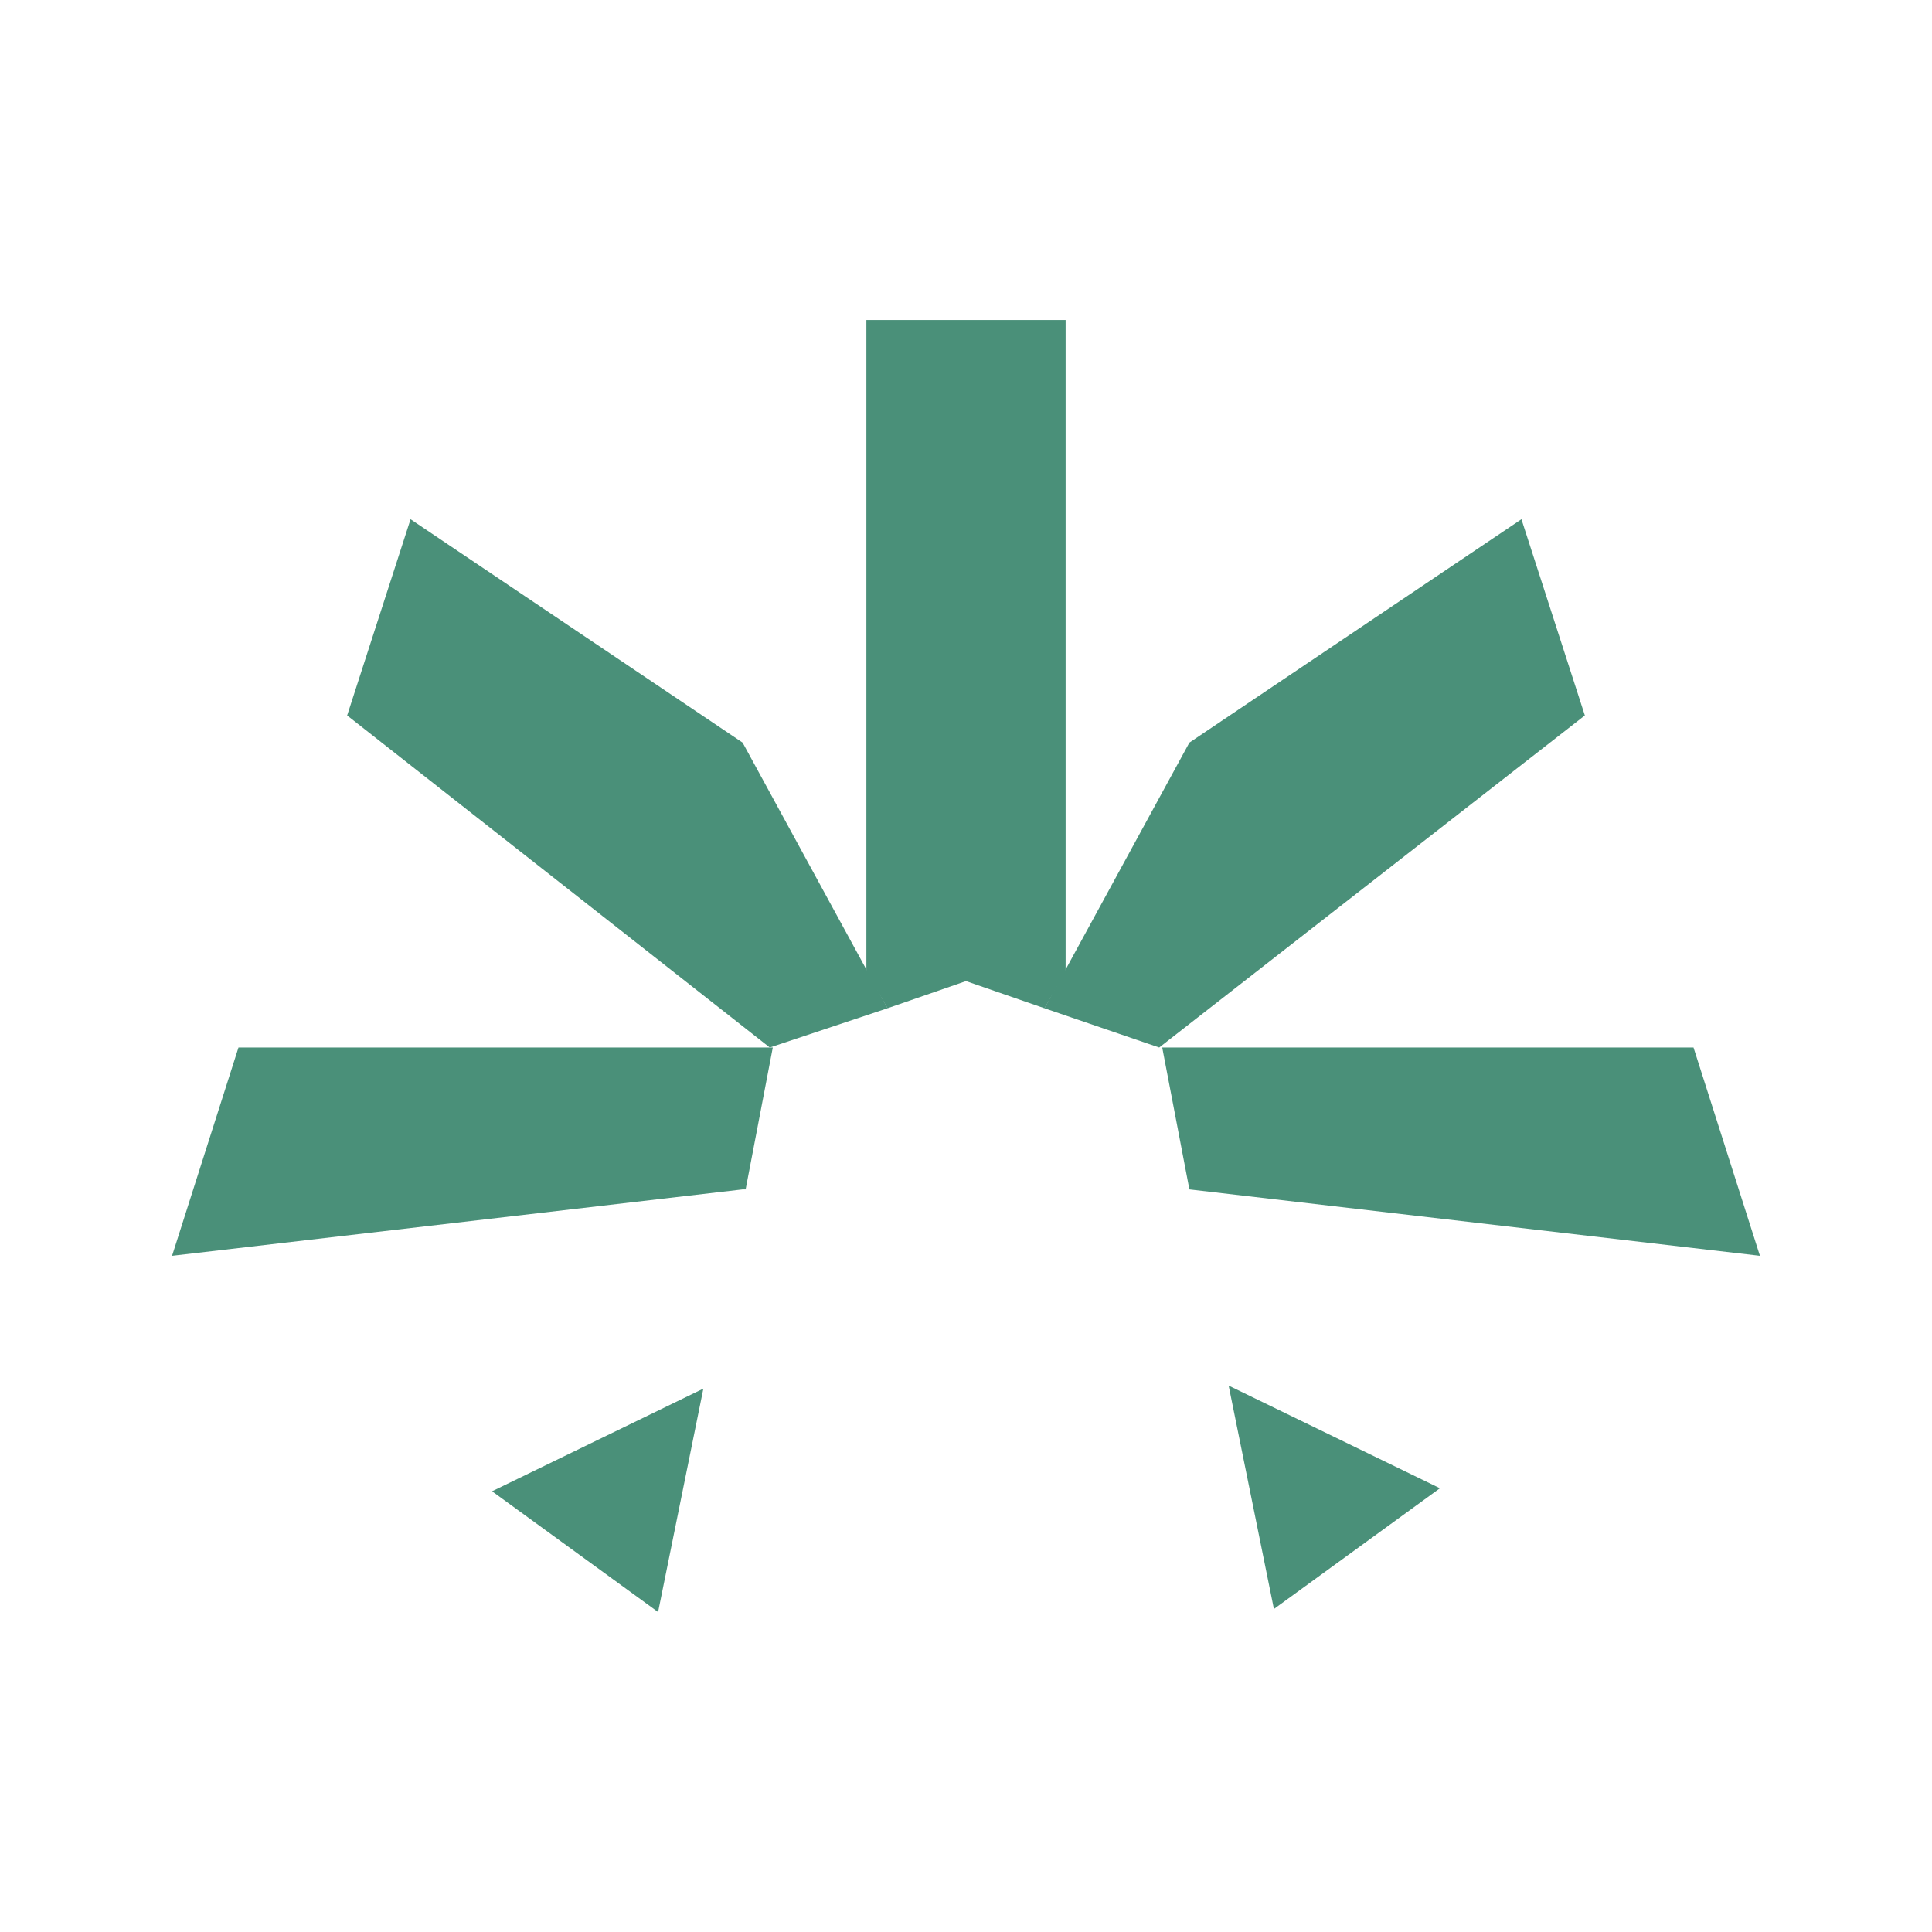
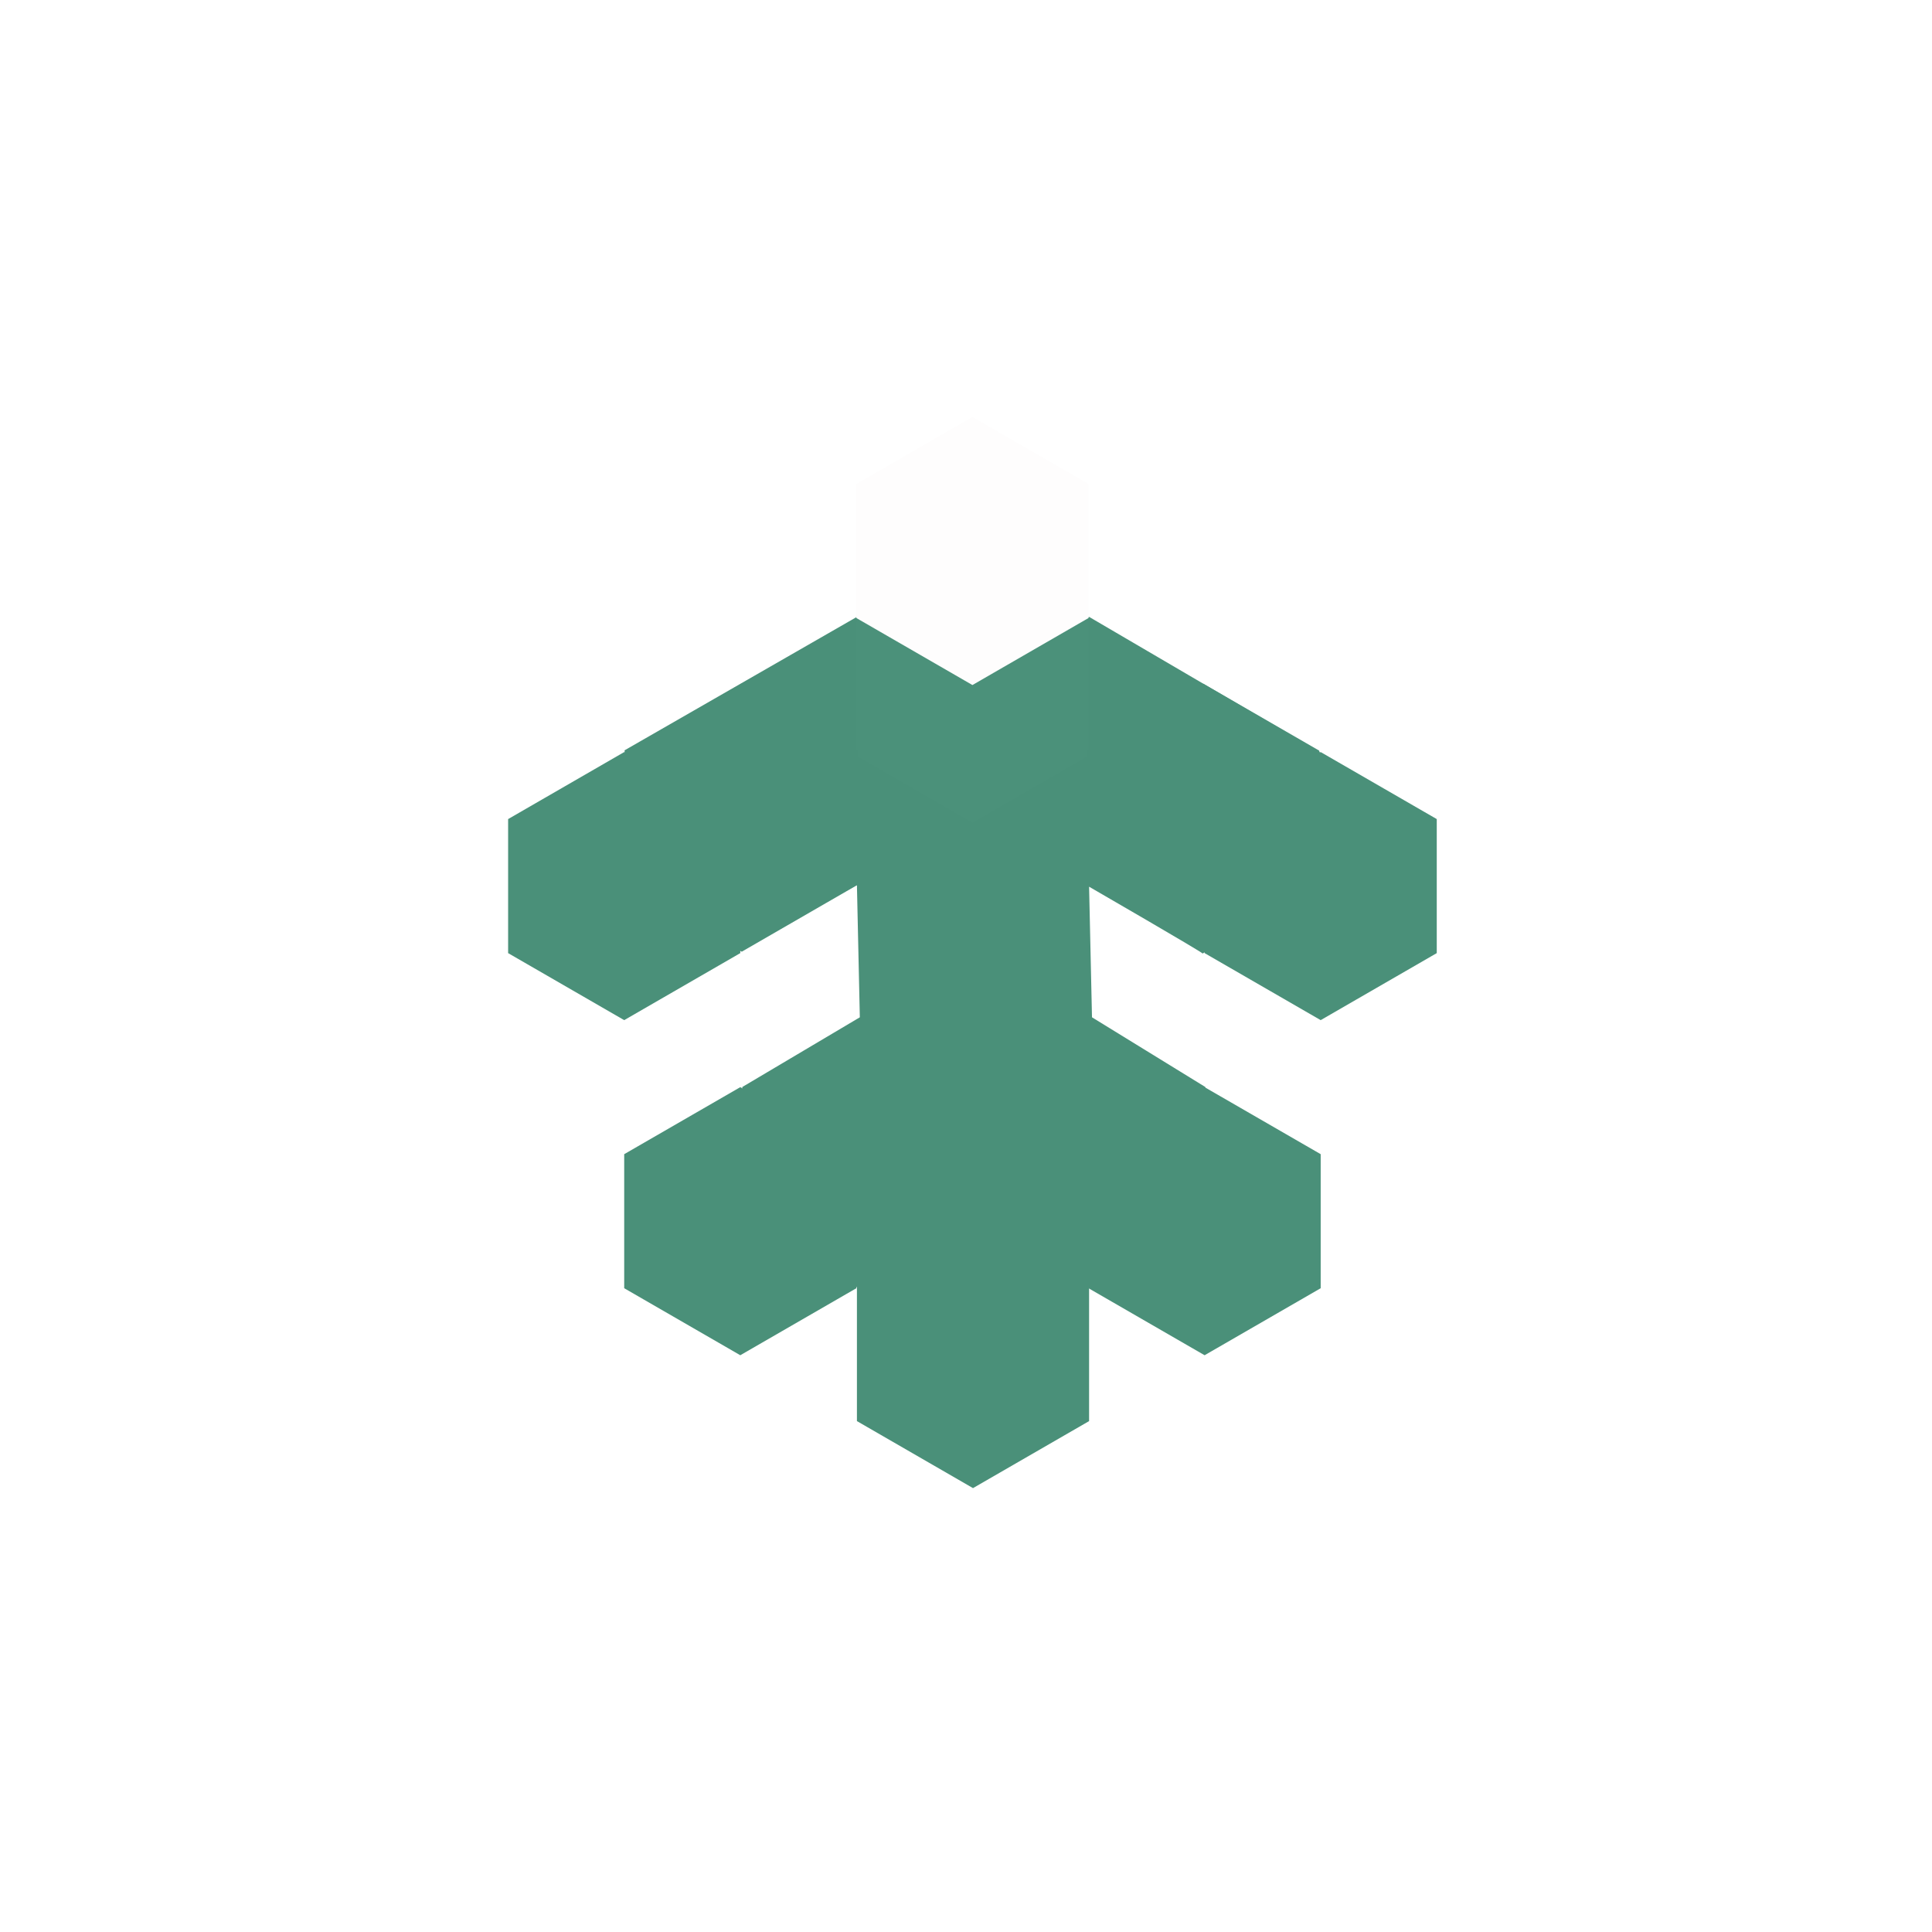
- <svg xmlns="http://www.w3.org/2000/svg" data-style="animated" width="64" height="64" viewBox="0 0 64 64">
-   <defs>
-     <style>
-       @keyframes lightup {
-         0% { opacity: 0; }
-         25% { opacity: 1; }
-         75% { opacity: 0; }
-         100% { opacity: 0; }
-       }
- 
-       .foreground .fill-foreground {
-         opacity: 0;
-         animation-name: lightup;
-         animation-timing-function: ease-in-out;
-         animation-iteration-count: infinite;
-         animation-duration: 3.25s;
-       }
- 
-       .foreground .fill-00 { animation-delay: 0s; }
-       .foreground .fill-01 { animation-delay: 0.357s; }
-       .foreground .fill-02 { animation-delay: 0.714s; }
-       .foreground .fill-03 { animation-delay: 1.07s; }
-       .foreground .fill-04 { animation-delay: 1.429s; }
-       .foreground .fill-05 { animation-delay: 1.786s; }
-       .foreground .fill-06 { animation-delay: 2.14s; }
-     </style>
-   </defs>
-   <g class="background">
-     <path class="fill-background fill-00" id="{kda.foundation.color.icon.brand.logo.default}" fill="#4A9079" d="M16.3,49.4l7-3.4-1.5,7.4-5.5-4Z" />
-     <path class="fill-background fill-01" id="{kda.foundation.color.icon.brand.logo.default}" fill="#4A9079" d="M24.6,39.4l-18.9,2.2,2.2-6.9h17.7l-.9,4.7Z" />
-     <polygon class="fill-background fill-02" id="{kda.foundation.color.icon.brand.logo.default}" fill="#4A9079" points="24.6 24.6 13.6 17.2 11.5 23.7 25.5 34.7 29.4 33.4 24.6 24.6" />
-     <polygon class="fill-background fill-03" id="{kda.foundation.color.icon.brand.logo.default}" fill="#4A9079" points="28.7 10.6 28.7 32.2 29.4 33.4 32 32.5 34.6 33.4 35.3 32.2 35.3 10.6 28.7 10.6" />
-     <polygon class="fill-background fill-04" id="{kda.foundation.color.icon.brand.logo.default}" fill="#4A9079" points="39.4 24.6 50.4 17.2 52.5 23.7 38.4 34.7 34.6 33.4 39.4 24.6" />
-     <path class="fill-background fill-05" id="{kda.foundation.color.icon.brand.logo.default}" fill="#4A9079" d="M38.4,34.7h17.7s2.2,6.9,2.2,6.9l-18.9-2.2-.9-4.7Z" />
-     <path class="fill-background fill-06" id="{kda.foundation.color.icon.brand.logo.default}" fill="#4A9079" d="M42.2,53.3l-1.5-7.4,7,3.4-5.5,4Z" />
-   </g>
-   <g class="foreground">
-     <path class="fill-foreground fill-00" id="{kda.foundation.color.icon.brand.logo.default}" fill="#4BE9B5" d="M16.3,49.4l7-3.4-1.5,7.4-5.5-4Z" />
-     <path class="fill-foreground fill-01" id="{kda.foundation.color.icon.brand.logo.default}" fill="#4BE9B5" d="M24.6,39.4l-18.9,2.2,2.2-6.9h17.7l-.9,4.7Z" />
-     <polygon class="fill-foreground fill-02" id="{kda.foundation.color.icon.brand.logo.default}" fill="#4BE9B5" points="24.6 24.6 13.6 17.2 11.5 23.7 25.5 34.7 29.4 33.4 24.6 24.6" />
-     <polygon class="fill-foreground fill-03" id="{kda.foundation.color.icon.brand.logo.default}" fill="#4BE9B5" points="28.7 10.6 28.7 32.2 29.4 33.4 32 32.5 34.6 33.4 35.3 32.2 35.3 10.6 28.7 10.6" />
-     <polygon class="fill-foreground fill-04" id="{kda.foundation.color.icon.brand.logo.default}" fill="#4BE9B5" points="39.4 24.6 50.4 17.2 52.5 23.7 38.4 34.7 34.6 33.4 39.4 24.6" />
-     <path class="fill-foreground fill-05" id="{kda.foundation.color.icon.brand.logo.default}" fill="#4BE9B5" d="M38.4,34.7h17.7s2.2,6.9,2.2,6.9l-18.9-2.2-.9-4.7Z" />
-     <path class="fill-foreground fill-06" id="{kda.foundation.color.icon.brand.logo.default}" fill="#4BE9B5" d="M42.2,53.3l-1.5-7.4,7,3.4-5.5,4Z" />
+ <svg xmlns="http://www.w3.org/2000/svg" data-style="animated" viewBox="0 0 300 300">
+   <style>
+     #eQLD7BE0dpf6_to {
+     animation: eQLD7BE0dpf6_to__to 2000ms linear infinite normal forwards
+     }
+ 
+     @keyframes eQLD7BE0dpf6_to__to {
+     0% {
+     transform: translate(150.999px, 106.934px)
+     }
+ 
+     48.35% {
+     transform: translate(150.999px, 106.934px);
+     animation-timing-function: cubic-bezier(0.21, 0, 0.15, 1)
+     }
+ 
+     85% {
+     transform: translate(150.999px, 85.559px)
+     }
+ 
+     100% {
+     transform: translate(150.999px, 85.559px)
+     }
+     }
+ 
+     #eQLD7BE0dpf6 {
+     animation: eQLD7BE0dpf6_c_o 2000ms linear infinite normal forwards
+     }
+ 
+     @keyframes eQLD7BE0dpf6_c_o {
+     0% {
+     opacity: 0.01
+     }
+ 
+     48.35% {
+     opacity: 0.01;
+     animation-timing-function: cubic-bezier(0.333, 0, 0.667, 1)
+     }
+ 
+     61.65% {
+     opacity: 1
+     }
+ 
+     100% {
+     opacity: 1
+     }
+     }
+ 
+     #eQLD7BE0dpf8_to {
+     animation: eQLD7BE0dpf8_to__to 2000ms linear infinite normal forwards
+     }
+ 
+     @keyframes eQLD7BE0dpf8_to__to {
+     0% {
+     transform: translate(115.176px, 126.968px)
+     }
+ 
+     40% {
+     transform: translate(115.176px, 126.968px);
+     animation-timing-function: cubic-bezier(0.21, 0, 0.15, 1)
+     }
+ 
+     83.35% {
+     transform: translate(96.926px, 137.593px)
+     }
+ 
+     100% {
+     transform: translate(96.926px, 137.593px)
+     }
+     }
+ 
+     #eQLD7BE0dpf10_to {
+     animation:
+     eQLD7BE0dpf10_to__to 2000ms linear infinite normal forwards
+     }
+ 
+     @keyframes eQLD7BE0dpf10_to__to {
+     0% {
+     transform: translate(133.701px, 179.252px)
+     }
+ 
+     50% {
+     transform: translate(133.701px, 179.252px);
+     animation-timing-function:
+     cubic-bezier(0.21, 0, 0.15, 1)
+     }
+ 
+     96.65% {
+     transform: translate(114.951px, 189.627px)
+     }
+ 
+     100% {
+     transform: translate(114.951px, 189.627px)
+     }
+     }
+ 
+     #eQLD7BE0dpf12_to {
+     animation: eQLD7BE0dpf12_to__to 2000ms linear infinite normal forwards
+     }
+ 
+     @keyframes eQLD7BE0dpf12_to__to {
+     0% {
+     transform: translate(186.824px, 126.968px)
+     }
+ 
+     40% {
+     transform: translate(186.824px, 126.968px);
+     animation-timing-function: cubic-bezier(0.21, 0, 0.15, 1)
+     }
+ 
+     83.35% {
+     transform: translate(205.074px, 137.593px)
+     }
+ 
+     100% {
+     transform: translate(205.074px, 137.593px)
+     }
+     }
+ 
+     #eQLD7BE0dpf14_to {
+     animation: eQLD7BE0dpf14_to__to 2000ms linear infinite normal forwards
+     }
+ 
+     @keyframes eQLD7BE0dpf14_to__to {
+     0% {
+     transform: translate(168.175px, 179.377px)
+     }
+ 
+     50% {
+     transform: translate(168.175px, 179.377px);
+     animation-timing-function:
+     cubic-bezier(0.21, 0, 0.15, 1)
+     }
+ 
+     96.65% {
+     transform: translate(187.05px, 189.627px)
+     }
+ 
+     100% {
+     transform: translate(187.05px, 189.627px)
+     }
+     }
+ 
+     #eQLD7BE0dpf16_to {
+     animation: eQLD7BE0dpf16_to__to 2000ms linear infinite normal forwards
+     }
+ 
+     @keyframes eQLD7BE0dpf16_to__to {
+     0% {
+     transform: translate(150.999px, 85.559px);
+     animation-timing-function:
+     cubic-bezier(0.85, 0, 0.79, 1)
+     }
+ 
+     53.35% {
+     transform: translate(150.999px, 30.586px)
+     }
+ 
+     100% {
+     transform: translate(150.999px, 30.586px)
+     }
+     }
+ 
+     #eQLD7BE0dpf16 {
+     animation: eQLD7BE0dpf16_c_o 2000ms linear infinite normal forwards
+     }
+ 
+     @keyframes eQLD7BE0dpf16_c_o {
+     0% {
+     opacity: 1
+     }
+ 
+     20% {
+     opacity: 1;
+     animation-timing-function:
+     cubic-bezier(0.85, 0, 0.79, 1)
+     }
+ 
+     53.35% {
+     opacity: 0
+     }
+ 
+     100% {
+     opacity: 0
+     }
+     }
+ 
+     #eQLD7BE0dpf18_to {
+     animation: eQLD7BE0dpf18_to__to 2000ms linear infinite normal forwards
+     }
+ 
+     @keyframes eQLD7BE0dpf18_to__to {
+     0% {
+     transform: translate(96.926px, 137.593px)
+     }
+ 
+     16.65% {
+     transform: translate(96.926px, 137.593px);
+     animation-timing-function:
+     cubic-bezier(0.85, 0, 0.79, 1)
+     }
+ 
+     60% {
+     transform: translate(42.476px, 169.53px)
+     }
+ 
+     100% {
+     transform: translate(42.476px, 169.53px)
+     }
+     }
+ 
+     #eQLD7BE0dpf18 {
+     animation: eQLD7BE0dpf18_c_o 2000ms linear infinite normal forwards
+     }
+ 
+     @keyframes eQLD7BE0dpf18_c_o {
+     0% {
+     opacity: 1
+     }
+ 
+     38.35% {
+     opacity: 1;
+     animation-timing-function:
+     cubic-bezier(0.85, 0, 0.79, 1)
+     }
+ 
+     60% {
+     opacity: 0
+     }
+ 
+     100% {
+     opacity: 0
+     }
+     }
+ 
+     #eQLD7BE0dpf20_to {
+     animation: eQLD7BE0dpf20_to__to 2000ms linear infinite normal forwards
+     }
+ 
+     @keyframes eQLD7BE0dpf20_to__to {
+     0% {
+     transform: translate(114.951px, 189.627px)
+     }
+ 
+     38.35% {
+     transform: translate(114.951px, 189.627px);
+     animation-timing-function:
+     cubic-bezier(0.85, 0, 0.79, 1)
+     }
+ 
+     85% {
+     transform: translate(78.451px, 211.752px)
+     }
+ 
+     100% {
+     transform: translate(78.451px, 211.752px)
+     }
+     }
+ 
+     #eQLD7BE0dpf20 {
+     animation: eQLD7BE0dpf20_c_o 2000ms linear infinite normal forwards
+     }
+ 
+     @keyframes eQLD7BE0dpf20_c_o {
+     0% {
+     opacity: 1
+     }
+ 
+     60% {
+     opacity: 1;
+     animation-timing-function:
+     cubic-bezier(0.85, 0, 0.79, 1)
+     }
+ 
+     85% {
+     opacity: 0
+     }
+ 
+     100% {
+     opacity: 0
+     }
+     }
+ 
+     #eQLD7BE0dpf22_to {
+     animation: eQLD7BE0dpf22_to__to 2000ms linear infinite normal forwards
+     }
+ 
+     @keyframes eQLD7BE0dpf22_to__to {
+     0% {
+     transform: translate(205.074px, 137.593px)
+     }
+ 
+     16.65% {
+     transform: translate(205.074px, 137.593px);
+     animation-timing-function:
+     cubic-bezier(0.85, 0, 0.79, 1)
+     }
+ 
+     60% {
+     transform: translate(259.767px, 169.507px)
+     }
+ 
+     100% {
+     transform: translate(259.767px, 169.507px)
+     }
+     }
+ 
+     #eQLD7BE0dpf22 {
+     animation: eQLD7BE0dpf22_c_o 2000ms linear infinite normal forwards
+     }
+ 
+     @keyframes eQLD7BE0dpf22_c_o {
+     0% {
+     opacity: 1
+     }
+ 
+     38.35% {
+     opacity: 1;
+     animation-timing-function:
+     cubic-bezier(0.85, 0, 0.79, 1)
+     }
+ 
+     60% {
+     opacity: 0
+     }
+ 
+     100% {
+     opacity: 0
+     }
+     }
+ 
+     #eQLD7BE0dpf24_to {
+     animation: eQLD7BE0dpf24_to__to 2000ms linear infinite normal forwards
+     }
+ 
+     @keyframes eQLD7BE0dpf24_to__to {
+     0% {
+     transform:
+     translate(187.05px, 189.627px)
+     }
+ 
+     38.35% {
+     transform: translate(187.05px, 189.627px);
+     animation-timing-function:
+     cubic-bezier(0.85, 0, 0.79, 1)
+     }
+ 
+     83.35% {
+     transform: translate(222.8px, 212.002px)
+     }
+ 
+     100% {
+     transform: translate(222.8px, 212.002px)
+     }
+     }
+ 
+     #eQLD7BE0dpf24 {
+     animation: eQLD7BE0dpf24_c_o 2000ms linear infinite normal forwards
+     }
+ 
+     @keyframes eQLD7BE0dpf24_c_o {
+     0% {
+     opacity: 1
+     }
+ 
+     60% {
+     opacity: 1;
+     animation-timing-function:
+     cubic-bezier(0.85, 0, 0.79, 1)
+     }
+ 
+     83.35% {
+     opacity: 0
+     }
+ 
+     100% {
+     opacity: 0
+     }
+     }
+   </style>
+   <g transform="matrix(.52 0 0 0.52 151.088 163.43)">
+     <path d="M0,130.085c0,0-34.664-20.013-34.664-20.013s0-40.026,0-40.026.433.301.433.301-34.664-20.013-34.664-20.013s0-40.026,0-40.026s35.097-20.815,35.097-20.815-.866-39.526-.866-39.526-34.711,19.334-34.711,19.334-34.664-19.513-34.664-19.513s0-40.026,0-40.026s69.375-39.847,69.375-39.847s34.664,20.013,34.664,20.013s34.664-20.013,34.664-20.013s68.894,40.328,68.894,40.328s0,40.026,0,40.026-35.324,20.347-34.994,20.18-33.9-19.956-33.9-19.956.866,39,.866,39s33.845,20.815,33.845,20.815s0,40.026,0,40.026-34.663,19.781-34.663,19.781-.048-.069-.048-.069s0,40.026,0,40.026-34.664,20.013-34.664,20.013Z" fill="#4a9079" stroke-width="0" />
+   </g>
+   <g transform="matrix(.52 0 0 0.52 150.999 106.373)">
+     <path d="M-34.664,20.013c0,0,0-40.026,0-40.026s34.664-20.013,34.664-20.013s34.664,20.013,34.664,20.013s0,40.026,0,40.026-34.664,20.013-34.664,20.013-34.664-20.013-34.664-20.013Z" fill="#4a9079" stroke-width="0" />
+   </g>
+   <g id="eQLD7BE0dpf6_to" transform="translate(150.999,106.934)">
+     <g id="eQLD7BE0dpf6" transform="scale(0.52,0.52) translate(0,0)" opacity="0.01">
+       <path d="M-34.664,20.013c0,0,0-40.026,0-40.026s34.664-20.013,34.664-20.013s34.664,20.013,34.664,20.013s0,40.026,0,40.026-34.664,20.013-34.664,20.013-34.664-20.013-34.664-20.013Z" fill="#fefdfd" stroke-width="0" />
+     </g>
+   </g>
+   <g id="eQLD7BE0dpf8_to" transform="translate(115.176,126.968)">
+     <g transform="scale(0.52,0.52) translate(0,0)">
+       <path d="M-34.664,20.013c0,0,0-40.026,0-40.026s34.664-20.013,34.664-20.013s34.664,20.013,34.664,20.013s0,40.026,0,40.026-34.664,20.013-34.664,20.013-34.664-20.013-34.664-20.013Z" fill="#4a9079" stroke-width="0" />
+     </g>
+   </g>
+   <g id="eQLD7BE0dpf10_to" transform="translate(133.701,179.252)">
+     <g transform="scale(0.52,0.52) translate(0,0)">
+       <path d="M-34.664,20.013c0,0,0-40.026,0-40.026s34.664-20.013,34.664-20.013s34.664,20.013,34.664,20.013s0,40.026,0,40.026-34.664,20.013-34.664,20.013-34.664-20.013-34.664-20.013Z" fill="#4a9079" stroke-width="0" />
+     </g>
+   </g>
+   <g id="eQLD7BE0dpf12_to" transform="translate(186.824,126.968)">
+     <g transform="scale(0.52,0.52) translate(0,0)">
+       <path d="M-34.664,20.013c0,0,0-40.026,0-40.026s34.664-20.013,34.664-20.013s34.664,20.013,34.664,20.013s0,40.026,0,40.026-34.664,20.013-34.664,20.013-34.664-20.013-34.664-20.013Z" fill="#4a9079" stroke-width="0" />
+     </g>
+   </g>
+   <g id="eQLD7BE0dpf14_to" transform="translate(168.175,179.377)">
+     <g transform="scale(0.52,0.52) translate(0,0)">
+       <path d="M-34.664,20.013c0,0,0-40.026,0-40.026s34.664-20.013,34.664-20.013s34.664,20.013,34.664,20.013s0,40.026,0,40.026-34.664,20.013-34.664,20.013-34.664-20.013-34.664-20.013Z" fill="#4a9079" stroke-width="0" />
+     </g>
+   </g>
+   <g id="eQLD7BE0dpf16_to" transform="translate(150.999,85.559)">
+     <g id="eQLD7BE0dpf16" transform="scale(0.52,0.52) translate(0,0)">
+       <path d="M-34.664,20.013c0,0,0-40.026,0-40.026s34.664-20.013,34.664-20.013s34.664,20.013,34.664,20.013s0,40.026,0,40.026-34.664,20.013-34.664,20.013-34.664-20.013-34.664-20.013Z" fill="#fefdfd" stroke-width="0" />
+     </g>
+   </g>
+   <g id="eQLD7BE0dpf18_to" transform="translate(96.926,137.593)">
+     <g id="eQLD7BE0dpf18" transform="scale(0.52,0.52) translate(0,0)">
+       <path d="M-34.664,20.013c0,0,0-40.026,0-40.026s34.664-20.013,34.664-20.013s34.664,20.013,34.664,20.013s0,40.026,0,40.026-34.664,20.013-34.664,20.013-34.664-20.013-34.664-20.013Z" fill="#4a9079" stroke-width="0" />
+     </g>
+   </g>
+   <g id="eQLD7BE0dpf20_to" transform="translate(114.951,189.627)">
+     <g id="eQLD7BE0dpf20" transform="scale(0.52,0.52) translate(0,0)">
+       <path d="M-34.664,20.013c0,0,0-40.026,0-40.026s34.664-20.013,34.664-20.013s34.664,20.013,34.664,20.013s0,40.026,0,40.026-34.664,20.013-34.664,20.013-34.664-20.013-34.664-20.013Z" fill="#4a9079" stroke-width="0" />
+     </g>
+   </g>
+   <g id="eQLD7BE0dpf22_to" transform="translate(205.074,137.593)">
+     <g id="eQLD7BE0dpf22" transform="scale(0.52,0.52) translate(0,0)">
+       <path d="M-34.664,20.013c0,0,0-40.026,0-40.026s34.664-20.013,34.664-20.013s34.664,20.013,34.664,20.013s0,40.026,0,40.026-34.664,20.013-34.664,20.013-34.664-20.013-34.664-20.013Z" fill="#4a9079" stroke-width="0" />
+     </g>
+   </g>
+   <g id="eQLD7BE0dpf24_to" transform="translate(187.05,189.627)">
+     <g id="eQLD7BE0dpf24" transform="scale(0.52,0.52) translate(0,0)">
+       <path d="M-34.664,20.013c0,0,0-40.026,0-40.026s34.664-20.013,34.664-20.013s34.664,20.013,34.664,20.013s0,40.026,0,40.026-34.664,20.013-34.664,20.013-34.664-20.013-34.664-20.013Z" fill="#4a9079" stroke-width="0" />
+     </g>
  </g>
</svg>
